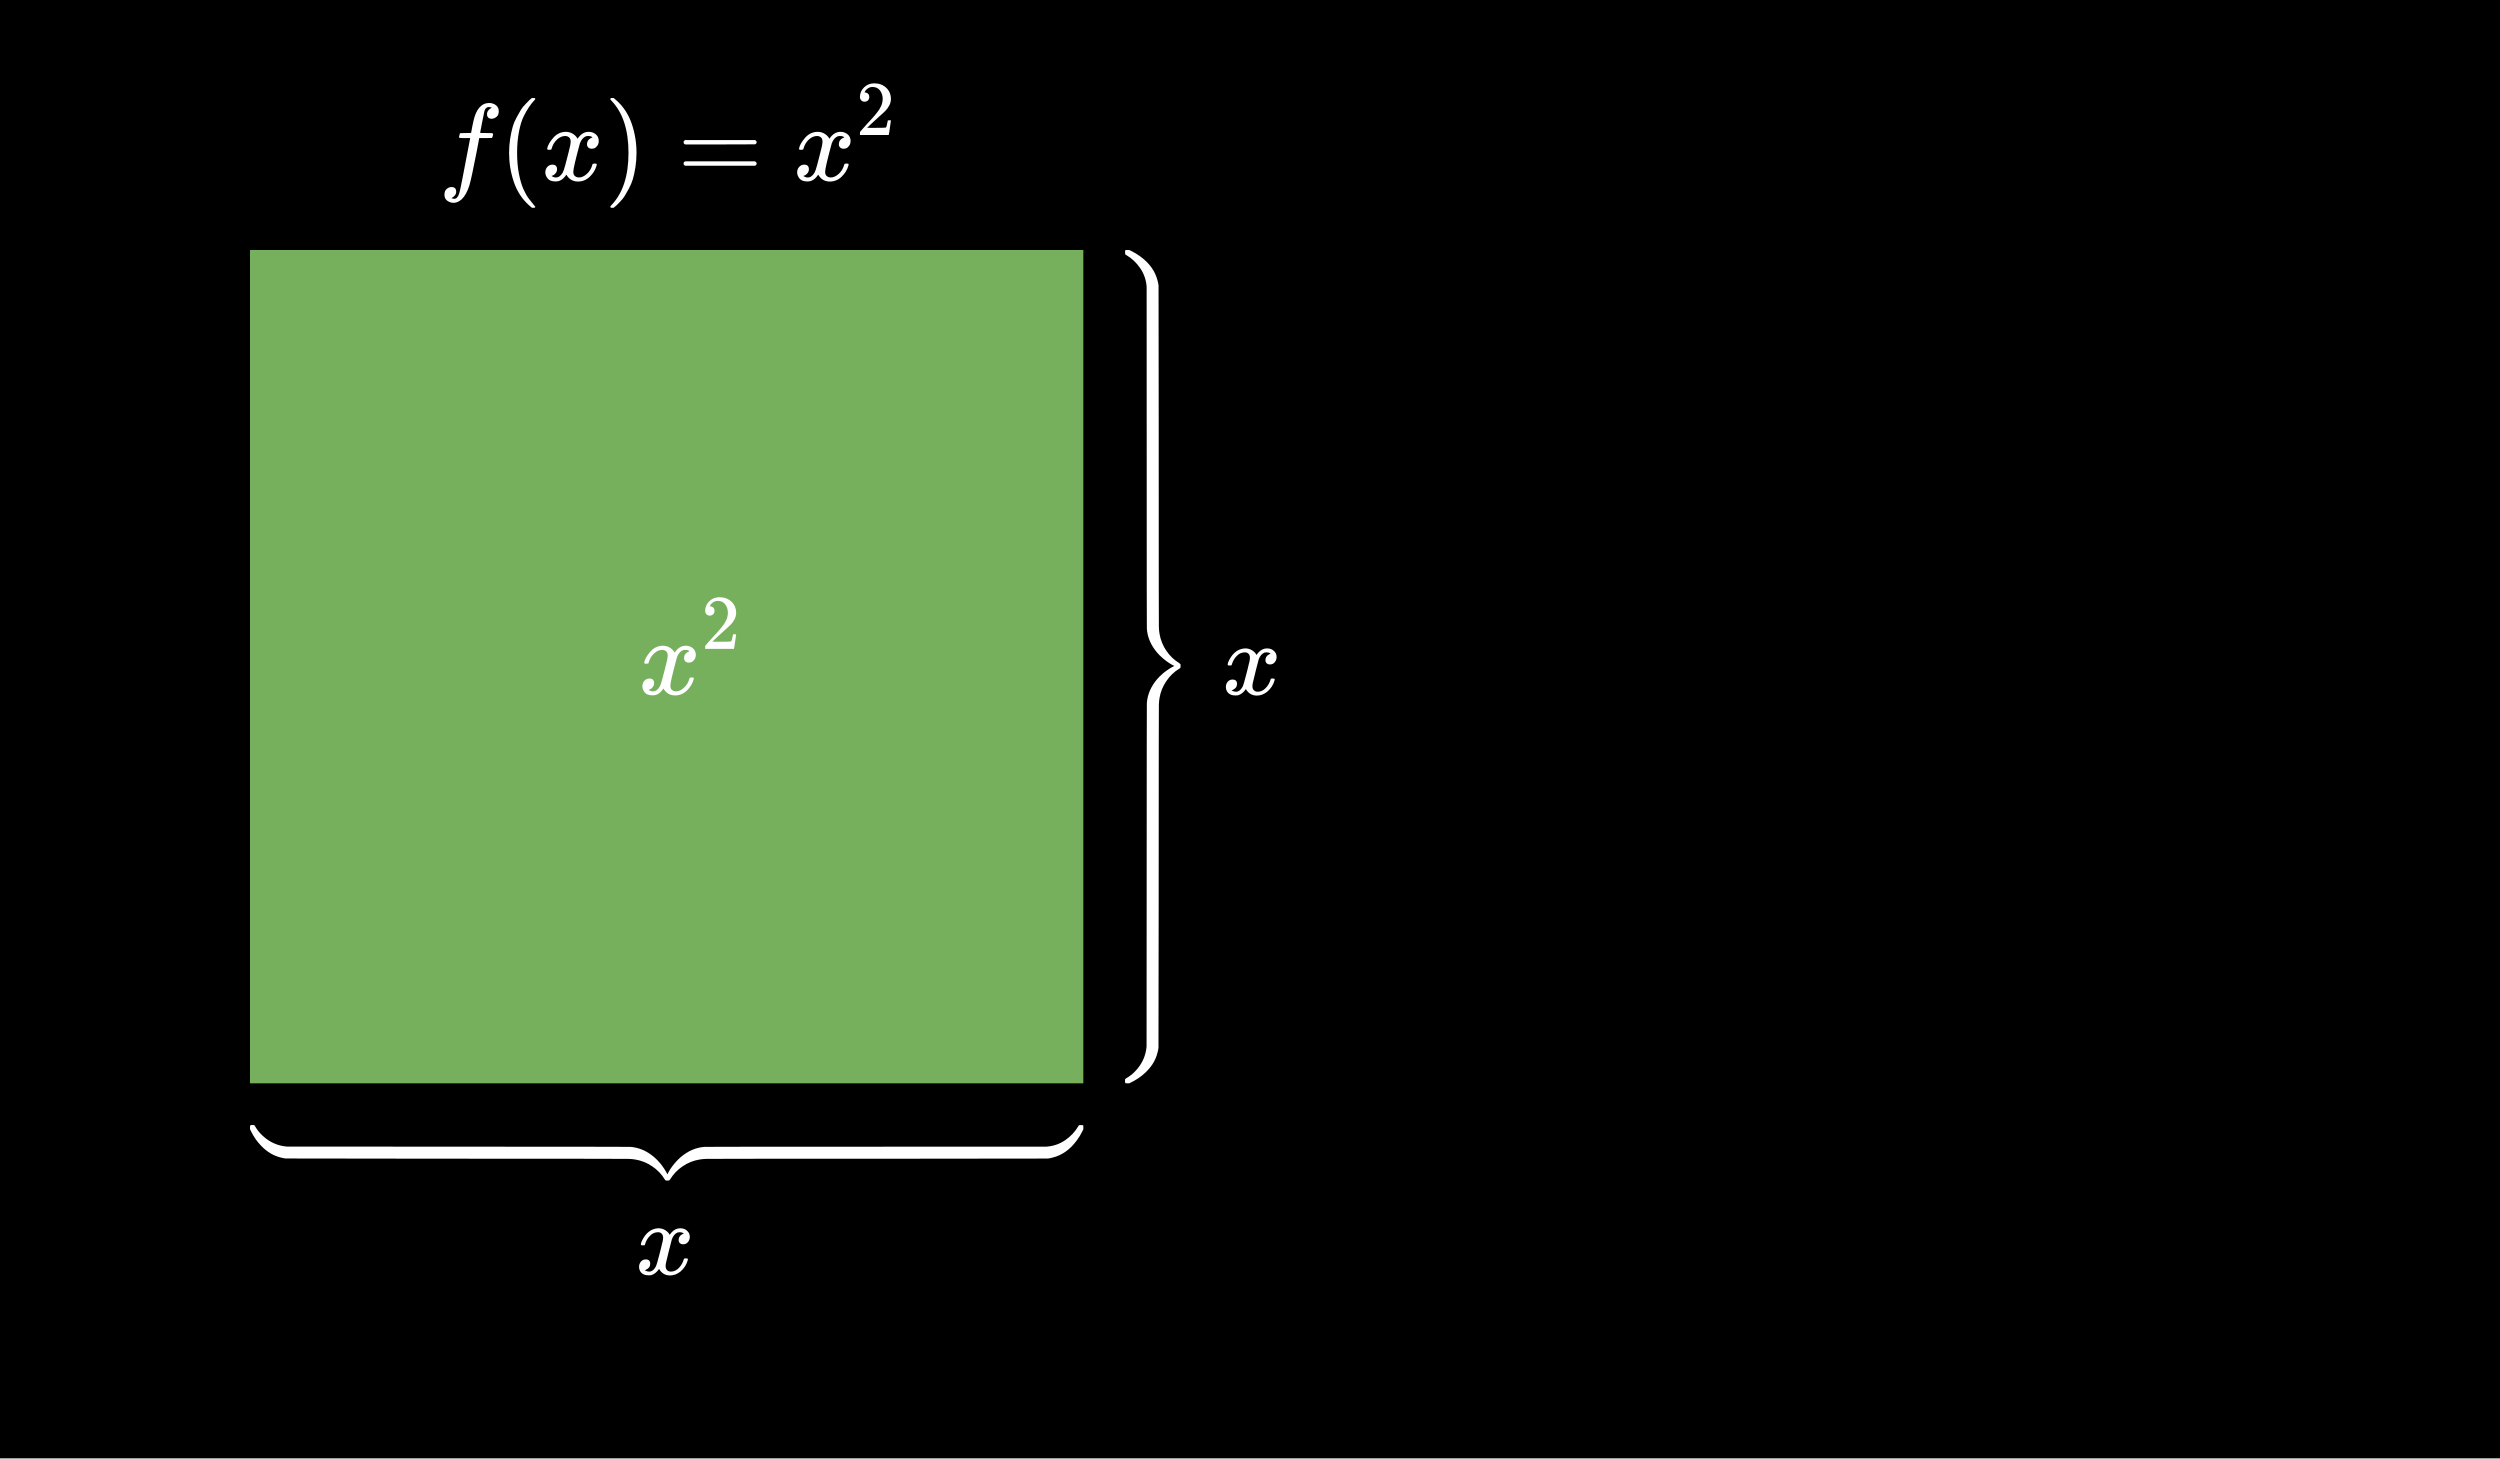
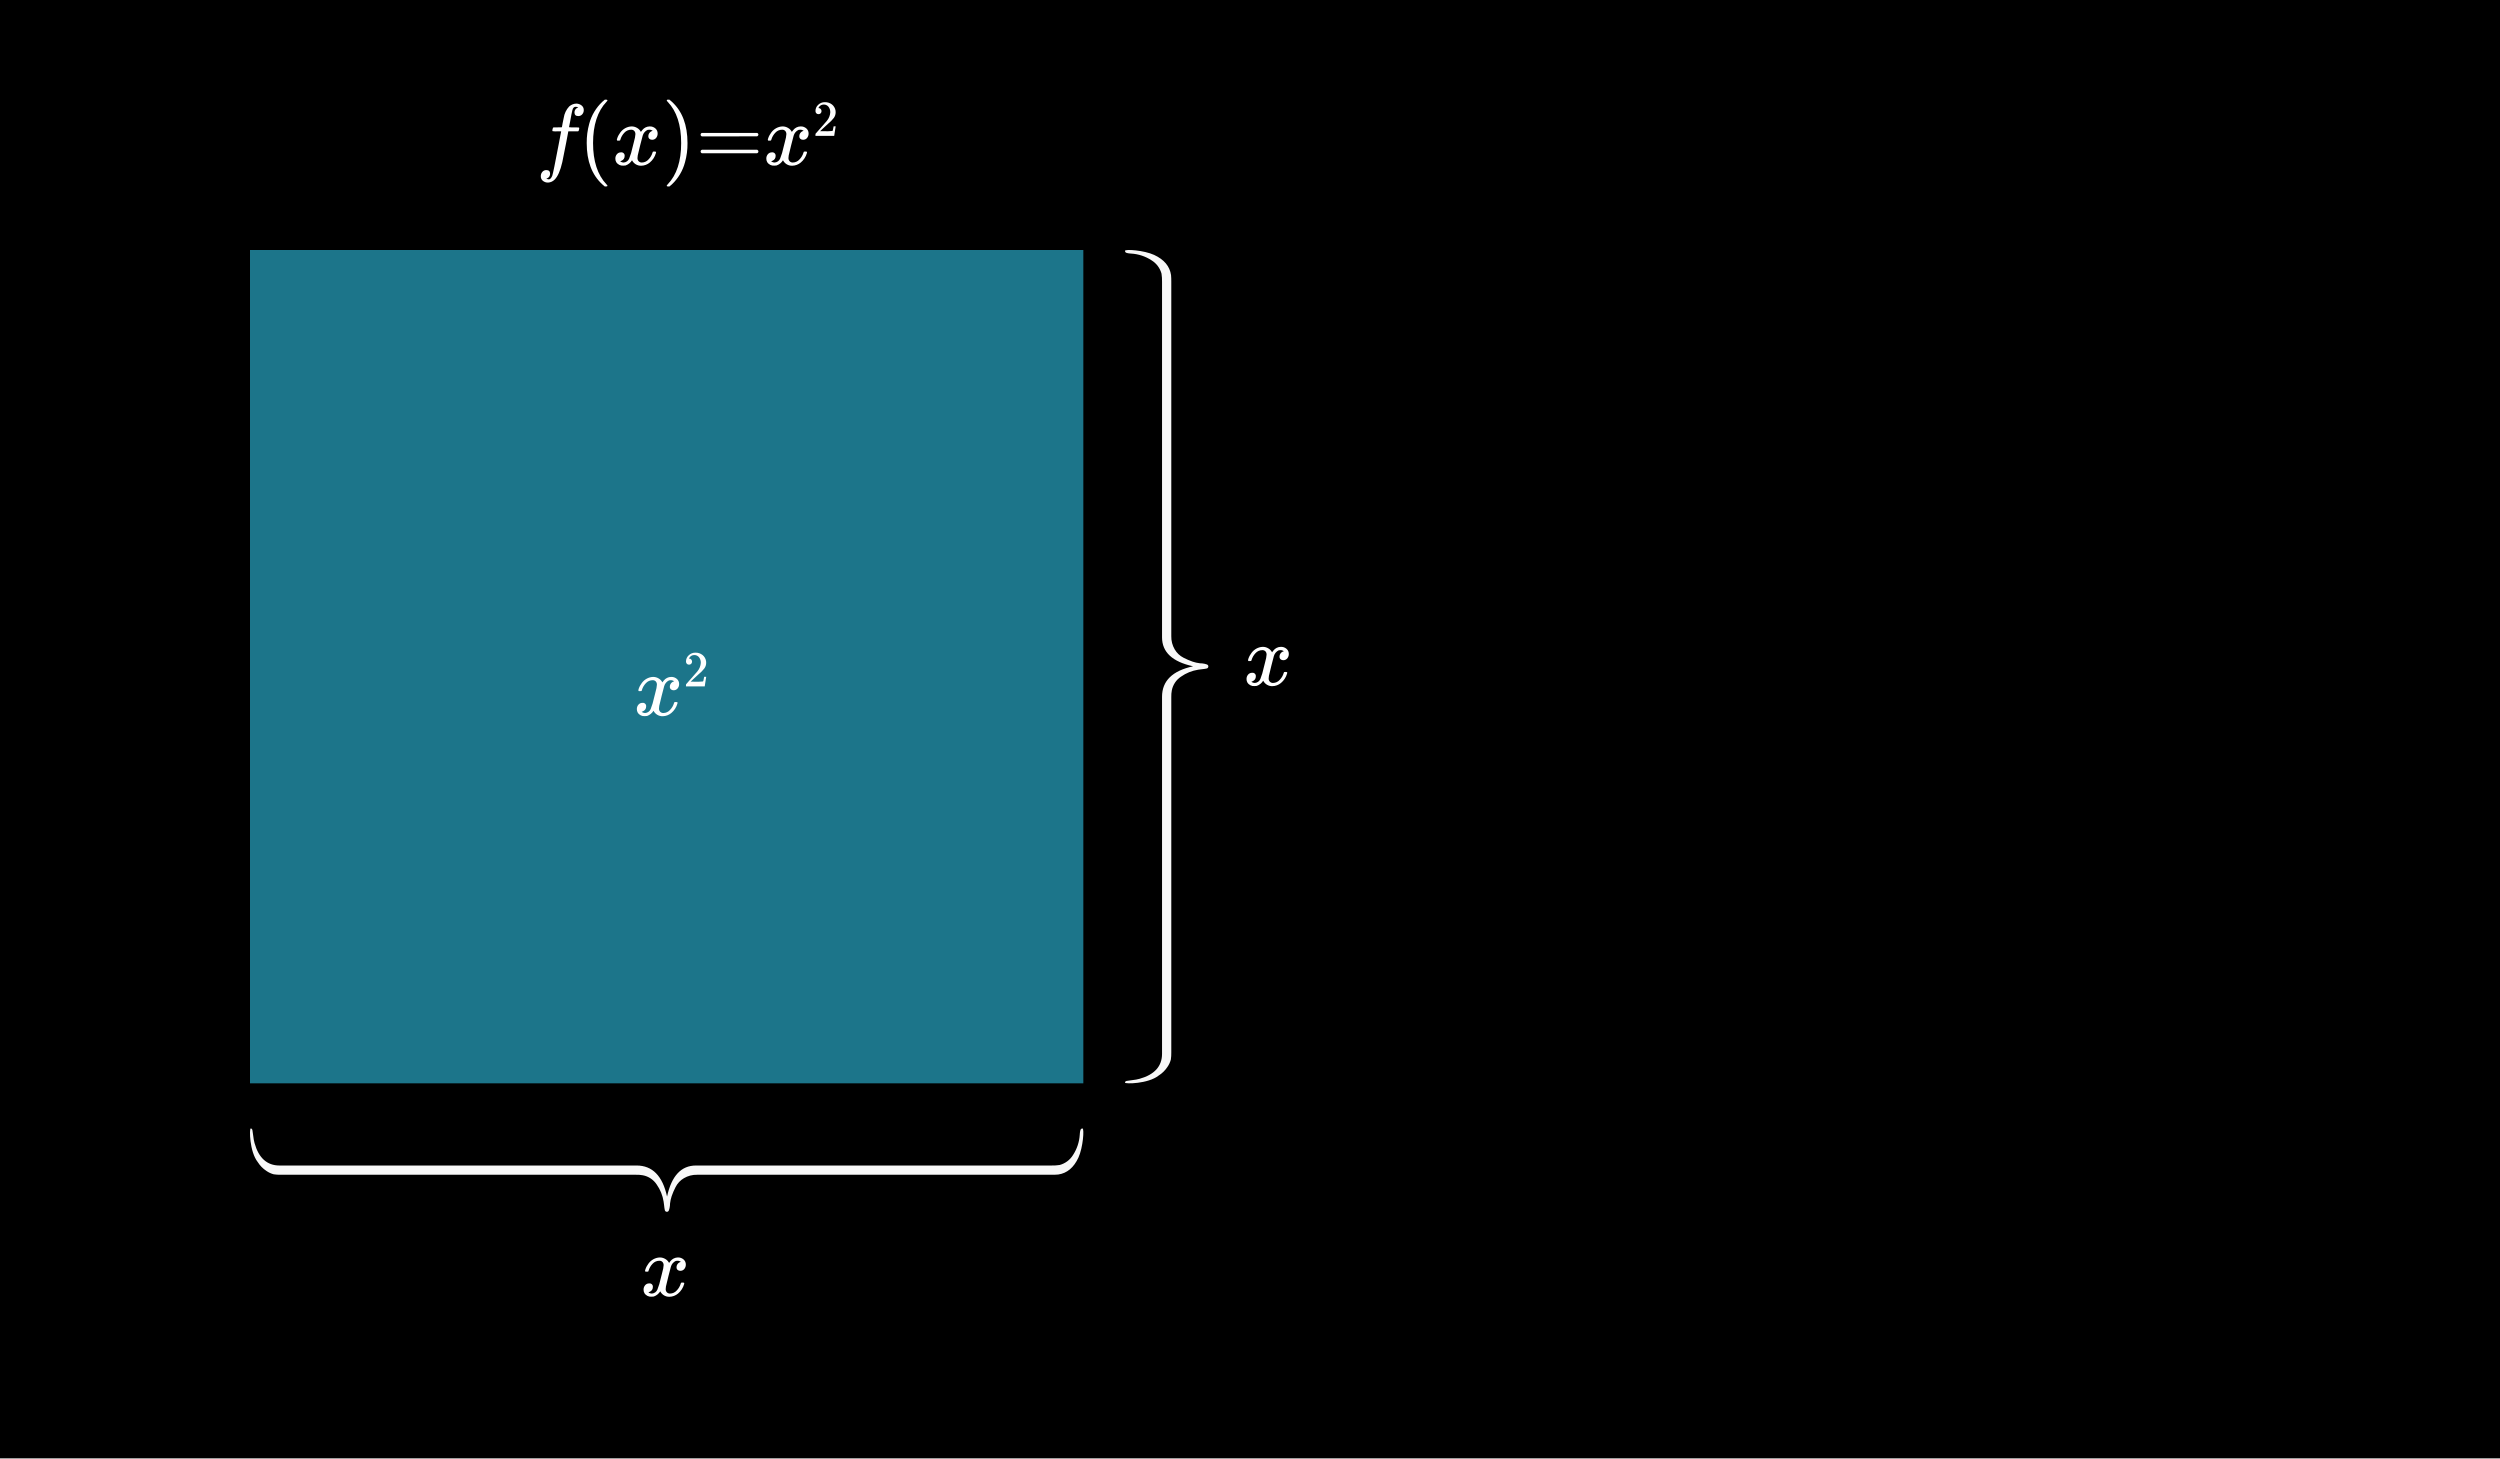
- <svg xmlns="http://www.w3.org/2000/svg" width="720" height="420" viewBox="0 0 720 420" fill="none">
-   <rect width="720" height="420" fill="black" />
-   <path d="M353.74 191.66C353.62 191.54 353.56 191.43 353.56 191.33C353.64 190.79 353.95 190.1 354.49 189.26C355.43 187.84 356.61 187.02 358.03 186.8C358.31 186.76 358.52 186.74 358.66 186.74C359.36 186.74 360 186.92 360.58 187.28C361.18 187.64 361.61 188.09 361.87 188.63C362.13 188.29 362.29 188.08 362.35 188C363.09 187.16 363.94 186.74 364.9 186.74C365.72 186.74 366.38 186.98 366.88 187.46C367.4 187.92 367.66 188.49 367.66 189.17C367.66 189.79 367.48 190.31 367.12 190.73C366.78 191.15 366.32 191.36 365.74 191.36C365.36 191.36 365.05 191.25 364.81 191.03C364.57 190.81 364.45 190.52 364.45 190.16C364.45 189.24 364.95 188.61 365.95 188.27C365.95 188.25 365.84 188.18 365.62 188.06C365.42 187.94 365.13 187.88 364.75 187.88C364.49 187.88 364.3 187.9 364.18 187.94C363.42 188.26 362.86 188.92 362.5 189.92C362.44 190.08 362.15 191.2 361.63 193.28C361.11 195.34 360.83 196.5 360.79 196.76C360.73 197.06 360.7 197.36 360.7 197.66C360.7 198.14 360.84 198.52 361.12 198.8C361.4 199.08 361.77 199.22 362.23 199.22C363.07 199.22 363.83 198.87 364.51 198.17C365.19 197.45 365.65 196.66 365.89 195.8C365.95 195.6 366.01 195.49 366.07 195.47C366.13 195.43 366.29 195.41 366.55 195.41C366.93 195.41 367.12 195.49 367.12 195.65C367.12 195.67 367.1 195.78 367.06 195.98C366.72 197.22 366.02 198.3 364.96 199.22C364.02 199.96 363.03 200.33 361.99 200.33C360.59 200.33 359.53 199.7 358.81 198.44C358.23 199.34 357.49 199.94 356.59 200.24C356.41 200.28 356.15 200.3 355.81 200.3C354.65 200.3 353.83 199.89 353.35 199.07C353.15 198.73 353.05 198.33 353.05 197.87C353.05 197.27 353.23 196.76 353.59 196.34C353.95 195.92 354.41 195.71 354.97 195.71C355.83 195.71 356.26 196.13 356.26 196.97C356.26 197.71 355.91 198.25 355.21 198.59C355.17 198.61 355.12 198.64 355.06 198.68C355 198.7 354.95 198.72 354.91 198.74C354.87 198.76 354.84 198.77 354.82 198.77L354.73 198.8C354.73 198.86 354.88 198.95 355.18 199.07C355.42 199.17 355.68 199.22 355.96 199.22C356.68 199.22 357.3 198.77 357.82 197.87C358.04 197.51 358.43 196.21 358.99 193.97C359.11 193.51 359.24 193 359.38 192.44C359.52 191.88 359.62 191.45 359.68 191.15C359.76 190.85 359.81 190.67 359.83 190.61C359.93 190.07 359.98 189.68 359.98 189.44C359.98 188.96 359.85 188.58 359.59 188.3C359.33 188.02 358.97 187.88 358.51 187.88C357.61 187.88 356.83 188.23 356.17 188.93C355.51 189.61 355.05 190.4 354.79 191.3C354.75 191.48 354.7 191.59 354.64 191.63C354.6 191.65 354.44 191.66 354.16 191.66H353.74Z" fill="white" />
-   <path d="M184.74 358.66C184.62 358.54 184.56 358.43 184.56 358.33C184.64 357.79 184.95 357.1 185.49 356.26C186.43 354.84 187.61 354.02 189.03 353.8C189.31 353.76 189.52 353.74 189.66 353.74C190.36 353.74 191 353.92 191.58 354.28C192.18 354.64 192.61 355.09 192.87 355.63C193.13 355.29 193.29 355.08 193.35 355C194.09 354.16 194.94 353.74 195.9 353.74C196.72 353.74 197.38 353.98 197.88 354.46C198.4 354.92 198.66 355.49 198.66 356.17C198.66 356.79 198.48 357.31 198.12 357.73C197.78 358.15 197.32 358.36 196.74 358.36C196.36 358.36 196.05 358.25 195.81 358.03C195.57 357.81 195.45 357.52 195.45 357.16C195.45 356.24 195.95 355.61 196.95 355.27C196.95 355.25 196.84 355.18 196.62 355.06C196.42 354.94 196.13 354.88 195.75 354.88C195.49 354.88 195.3 354.9 195.18 354.94C194.42 355.26 193.86 355.92 193.5 356.92C193.44 357.08 193.15 358.2 192.63 360.28C192.11 362.34 191.83 363.5 191.79 363.76C191.73 364.06 191.7 364.36 191.7 364.66C191.7 365.14 191.84 365.52 192.12 365.8C192.4 366.08 192.77 366.22 193.23 366.22C194.07 366.22 194.83 365.87 195.51 365.17C196.19 364.45 196.65 363.66 196.89 362.8C196.95 362.6 197.01 362.49 197.07 362.47C197.13 362.43 197.29 362.41 197.55 362.41C197.93 362.41 198.12 362.49 198.12 362.65C198.12 362.67 198.1 362.78 198.06 362.98C197.72 364.22 197.02 365.3 195.96 366.22C195.02 366.96 194.03 367.33 192.99 367.33C191.59 367.33 190.53 366.7 189.81 365.44C189.23 366.34 188.49 366.94 187.59 367.24C187.41 367.28 187.15 367.3 186.81 367.3C185.65 367.3 184.83 366.89 184.35 366.07C184.15 365.73 184.05 365.33 184.05 364.87C184.05 364.27 184.23 363.76 184.59 363.34C184.95 362.92 185.41 362.71 185.97 362.71C186.83 362.71 187.26 363.13 187.26 363.97C187.26 364.71 186.91 365.25 186.21 365.59C186.17 365.61 186.12 365.64 186.06 365.68C186 365.7 185.95 365.72 185.91 365.74C185.87 365.76 185.84 365.77 185.82 365.77L185.73 365.8C185.73 365.86 185.88 365.95 186.18 366.07C186.42 366.17 186.68 366.22 186.96 366.22C187.68 366.22 188.3 365.77 188.82 364.87C189.04 364.51 189.43 363.21 189.99 360.97C190.11 360.51 190.24 360 190.38 359.44C190.52 358.88 190.62 358.45 190.68 358.15C190.76 357.85 190.81 357.67 190.83 357.61C190.93 357.07 190.98 356.68 190.98 356.44C190.98 355.96 190.85 355.58 190.59 355.3C190.33 355.02 189.97 354.88 189.51 354.88C188.61 354.88 187.83 355.23 187.17 355.93C186.51 356.61 186.05 357.4 185.79 358.3C185.75 358.48 185.7 358.59 185.64 358.63C185.6 358.65 185.44 358.66 185.16 358.66H184.74Z" fill="white" />
-   <path d="M324.021 72.693C324.021 72.371 324.031 72.181 324.052 72.121C324.093 72.04 324.206 72 324.392 72H324.732H325.226L325.844 72.301C326.751 72.743 327.596 73.255 328.379 73.837C331.037 75.765 332.706 78.104 333.386 80.854C333.509 81.256 333.602 81.718 333.664 82.24C333.705 82.481 333.726 161.206 333.726 169.177C333.746 176.003 333.757 179.788 333.757 180.531C333.777 181.274 333.839 181.936 333.942 182.518C334.231 184.265 334.88 185.891 335.889 187.397C336.899 188.883 338.146 190.078 339.629 190.981C339.67 191.021 339.722 191.071 339.784 191.132C339.866 191.172 339.907 191.202 339.907 191.222C339.928 191.222 339.949 191.252 339.969 191.312C339.99 191.373 340 191.433 340 191.493C340 191.533 340 191.634 340 191.794C340 191.955 340 192.065 340 192.126C340 192.166 339.99 192.216 339.969 192.276C339.949 192.336 339.928 192.367 339.907 192.367C339.907 192.367 339.876 192.397 339.815 192.457C339.753 192.497 339.691 192.537 339.629 192.577C338.146 193.481 336.899 194.685 335.889 196.191C334.88 197.677 334.231 199.293 333.942 201.04C333.839 201.622 333.777 202.285 333.757 203.028C333.757 203.771 333.746 207.545 333.726 214.352C333.726 222.343 333.684 301.519 333.643 301.76C333.581 302.282 333.489 302.744 333.365 303.146C332.85 305.294 331.675 307.221 329.842 308.928C328.708 310.012 327.369 310.936 325.824 311.699L325.205 312H324.742C324.371 312 324.155 311.97 324.093 311.91C324.031 311.849 324 311.649 324 311.307C324 311.046 324.01 310.876 324.031 310.795C324.072 310.735 324.155 310.665 324.278 310.585C325.329 310.002 326.256 309.269 327.06 308.386C328.935 306.398 329.986 304.069 330.212 301.399C330.233 301.218 330.264 222.182 330.264 214.412C330.264 206.622 330.274 202.636 330.295 202.456C330.48 199.986 331.47 197.697 333.262 195.589C333.695 195.067 334.313 194.465 335.117 193.782C336.209 192.919 337.239 192.256 338.207 191.794C337.198 191.312 336.167 190.64 335.117 189.776C334.313 189.094 333.695 188.491 333.262 187.969C331.47 185.861 330.48 183.572 330.295 181.103C330.274 180.922 330.264 176.937 330.264 169.147C330.264 161.376 330.254 82.782 330.233 82.601C330.089 80.613 329.471 78.826 328.379 77.24C327.287 75.634 325.927 74.359 324.299 73.415C324.155 73.335 324.072 73.265 324.052 73.205C324.031 73.144 324.021 72.974 324.021 72.693Z" fill="white" />
-   <path d="M311.307 324.021C311.629 324.021 311.819 324.031 311.88 324.052C311.96 324.093 312 324.206 312 324.392L312 324.732L312 325.226L311.699 325.844C311.257 326.751 310.745 327.596 310.163 328.379C308.235 331.037 305.896 332.706 303.146 333.386C302.744 333.509 302.282 333.602 301.76 333.664C301.519 333.705 222.794 333.726 214.823 333.726C207.997 333.746 204.212 333.757 203.469 333.757C202.727 333.777 202.064 333.839 201.482 333.942C199.735 334.231 198.109 334.88 196.603 335.889C195.117 336.899 193.922 338.146 193.019 339.629C192.979 339.67 192.929 339.722 192.868 339.784C192.828 339.866 192.798 339.907 192.778 339.907C192.778 339.928 192.748 339.948 192.688 339.969C192.627 339.99 192.567 340 192.507 340C192.467 340 192.366 340 192.206 340C192.045 340 191.935 340 191.874 340C191.834 340 191.784 339.99 191.724 339.969C191.664 339.948 191.634 339.928 191.634 339.907C191.634 339.907 191.603 339.876 191.543 339.815C191.503 339.753 191.463 339.691 191.423 339.629C190.519 338.146 189.315 336.899 187.809 335.889C186.323 334.88 184.707 334.231 182.96 333.942C182.378 333.839 181.715 333.777 180.972 333.757C180.229 333.757 176.455 333.746 169.648 333.726C161.657 333.726 82.481 333.684 82.24 333.643C81.718 333.581 81.256 333.489 80.854 333.365C78.706 332.85 76.778 331.675 75.072 329.842C73.988 328.708 73.064 327.369 72.301 325.824L72 325.205L72 324.742C72 324.371 72.03 324.155 72.09 324.093C72.151 324.031 72.351 324 72.693 324C72.954 324 73.124 324.01 73.205 324.031C73.265 324.072 73.335 324.155 73.415 324.278C73.998 325.329 74.731 326.256 75.614 327.06C77.602 328.935 79.931 329.986 82.601 330.212C82.782 330.233 161.818 330.264 169.588 330.264C177.378 330.264 181.364 330.274 181.544 330.295C184.014 330.48 186.303 331.47 188.411 333.262C188.933 333.695 189.535 334.313 190.218 335.117C191.081 336.209 191.744 337.239 192.206 338.207C192.688 337.198 193.36 336.167 194.224 335.117C194.906 334.313 195.509 333.695 196.031 333.262C198.139 331.47 200.428 330.48 202.897 330.295C203.078 330.274 207.063 330.264 214.854 330.264C222.624 330.264 301.218 330.254 301.399 330.233C303.387 330.089 305.174 329.471 306.76 328.379C308.366 327.287 309.641 325.927 310.585 324.299C310.665 324.155 310.735 324.072 310.795 324.052C310.856 324.031 311.026 324.021 311.307 324.021Z" fill="white" />
-   <rect x="72" y="72" width="240" height="240" fill="#77B05D" />
-   <path d="M129.991 57.058C130.033 57.058 130.097 57.079 130.181 57.121C130.265 57.164 130.381 57.195 130.529 57.216C130.676 57.237 130.803 57.248 130.908 57.248C131.182 57.248 131.435 57.111 131.667 56.837C131.898 56.563 132.067 56.258 132.172 55.92C132.383 55.351 132.741 53.739 133.247 51.084C133.753 48.429 134.237 45.9 134.701 43.498C135.165 41.096 135.396 39.884 135.396 39.863V39.768H133.911C132.92 39.768 132.394 39.747 132.33 39.705C132.246 39.642 132.204 39.536 132.204 39.389L132.425 38.504C132.467 38.398 132.552 38.346 132.678 38.346C132.805 38.346 133.3 38.335 134.164 38.314C135.175 38.314 135.681 38.304 135.681 38.283C135.681 38.24 135.776 37.714 135.965 36.702C136.155 35.691 136.282 35.08 136.345 34.869C137.124 31.392 138.663 29.653 140.96 29.653C141.739 29.696 142.382 29.927 142.888 30.349C143.393 30.77 143.646 31.329 143.646 32.024C143.646 32.783 143.425 33.331 142.983 33.668C142.54 34.005 142.098 34.184 141.655 34.205C140.728 34.205 140.264 33.763 140.264 32.877C140.264 32.477 140.38 32.13 140.612 31.834C140.844 31.539 141.097 31.318 141.371 31.171L141.655 31.013C141.318 30.886 141.002 30.823 140.707 30.823C140.454 30.823 140.212 30.928 139.98 31.139C139.748 31.35 139.59 31.645 139.506 32.024C139.358 32.635 139.19 33.457 139 34.49C138.81 35.522 138.642 36.397 138.494 37.113C138.347 37.83 138.273 38.209 138.273 38.251C138.273 38.293 138.852 38.314 140.011 38.314C140.96 38.314 141.507 38.325 141.655 38.346C141.803 38.367 141.918 38.43 142.003 38.535C142.024 38.62 142.003 38.799 141.939 39.073C141.876 39.347 141.824 39.515 141.781 39.579C141.739 39.684 141.644 39.737 141.497 39.737C141.349 39.737 140.78 39.747 139.79 39.768H138.02L137.293 43.624C136.282 48.85 135.576 52.117 135.175 53.423C134.606 55.214 133.869 56.542 132.963 57.406C132.183 58.08 131.414 58.417 130.655 58.417C129.981 58.417 129.37 58.217 128.822 57.817C128.274 57.416 128 56.847 128 56.11C128 55.33 128.221 54.761 128.664 54.403C129.106 54.045 129.549 53.866 129.991 53.866C130.919 53.866 131.382 54.308 131.382 55.193C131.382 55.594 131.266 55.941 131.034 56.236C130.803 56.531 130.55 56.753 130.276 56.9L129.991 57.058Z" fill="white" />
-   <path d="M146.618 44.036C146.618 42.582 146.723 41.201 146.934 39.895C147.144 38.588 147.387 37.461 147.661 36.513C147.935 35.565 148.324 34.637 148.83 33.731C149.336 32.825 149.736 32.119 150.031 31.613C150.326 31.108 150.769 30.56 151.359 29.97C151.949 29.38 152.297 29.021 152.402 28.895C152.507 28.769 152.771 28.547 153.192 28.231H153.603H153.73C154.025 28.231 154.172 28.326 154.172 28.516C154.172 28.579 153.993 28.8 153.635 29.18C153.277 29.559 152.845 30.117 152.339 30.855C151.833 31.592 151.317 32.498 150.79 33.573C150.263 34.648 149.821 36.102 149.462 37.935C149.104 39.768 148.925 41.802 148.925 44.036C148.925 46.269 149.104 48.292 149.462 50.105C149.821 51.917 150.253 53.381 150.758 54.498C151.264 55.615 151.78 56.521 152.307 57.217C152.834 57.912 153.277 58.47 153.635 58.892C153.993 59.313 154.172 59.534 154.172 59.556C154.172 59.745 154.014 59.84 153.698 59.84H153.603H153.192L152.307 59.081C150.326 57.29 148.883 55.056 147.977 52.38C147.071 49.704 146.618 46.922 146.618 44.036Z" fill="white" />
-   <path d="M157.586 42.803C157.733 41.918 158.302 40.896 159.293 39.737C160.283 38.578 161.505 37.988 162.959 37.967C163.697 37.967 164.371 38.156 164.982 38.536C165.593 38.915 166.046 39.389 166.341 39.958C167.226 38.63 168.291 37.967 169.534 37.967C170.314 37.967 170.988 38.198 171.557 38.662C172.126 39.126 172.421 39.747 172.442 40.527C172.442 41.138 172.294 41.633 171.999 42.013C171.704 42.392 171.42 42.624 171.146 42.708C170.872 42.792 170.63 42.834 170.419 42.834C170.019 42.834 169.692 42.718 169.439 42.487C169.186 42.255 169.06 41.949 169.06 41.57C169.06 40.601 169.587 39.937 170.64 39.579C170.408 39.305 169.987 39.168 169.376 39.168C169.102 39.168 168.902 39.189 168.775 39.231C167.975 39.568 167.385 40.264 167.005 41.317C165.741 45.974 165.109 48.693 165.109 49.472C165.109 50.062 165.277 50.484 165.614 50.737C165.952 50.989 166.32 51.116 166.721 51.116C167.5 51.116 168.27 50.768 169.028 50.073C169.787 49.377 170.303 48.524 170.577 47.513C170.64 47.302 170.703 47.186 170.767 47.165C170.83 47.144 170.998 47.123 171.272 47.102H171.399C171.715 47.102 171.873 47.186 171.873 47.354C171.873 47.376 171.852 47.491 171.81 47.702C171.473 48.903 170.819 49.967 169.85 50.895C168.881 51.822 167.753 52.285 166.468 52.285C164.993 52.285 163.876 51.622 163.117 50.294C162.253 51.6 161.263 52.254 160.146 52.254H159.956C158.924 52.254 158.186 51.98 157.744 51.432C157.301 50.884 157.07 50.305 157.048 49.694C157.048 49.019 157.249 48.471 157.649 48.05C158.049 47.628 158.524 47.418 159.071 47.418C159.978 47.418 160.431 47.86 160.431 48.745C160.431 49.167 160.304 49.535 160.051 49.852C159.798 50.168 159.556 50.378 159.324 50.484C159.092 50.589 158.956 50.642 158.913 50.642L158.819 50.673C158.819 50.694 158.882 50.737 159.008 50.8C159.135 50.863 159.303 50.937 159.514 51.021C159.725 51.105 159.925 51.137 160.115 51.116C160.873 51.116 161.526 50.642 162.074 49.694C162.264 49.356 162.506 48.64 162.801 47.544C163.096 46.448 163.391 45.31 163.686 44.13C163.981 42.95 164.15 42.255 164.192 42.044C164.297 41.475 164.35 41.064 164.35 40.811C164.35 40.221 164.192 39.8 163.876 39.547C163.56 39.294 163.202 39.168 162.801 39.168C161.958 39.168 161.168 39.505 160.431 40.179C159.693 40.854 159.177 41.718 158.882 42.771C158.84 42.961 158.787 43.066 158.724 43.087C158.661 43.108 158.492 43.129 158.218 43.151H157.775C157.649 43.024 157.586 42.908 157.586 42.803Z" fill="white" />
-   <path d="M175.919 28.263L176.045 28.231C176.151 28.231 176.256 28.231 176.361 28.231H176.741L177.626 28.99C179.607 30.781 181.05 33.015 181.956 35.691C182.862 38.367 183.315 41.149 183.315 44.036C183.315 45.468 183.21 46.849 182.999 48.176C182.789 49.504 182.546 50.631 182.272 51.559C181.998 52.486 181.608 53.413 181.103 54.34C180.597 55.267 180.197 55.973 179.902 56.458C179.607 56.943 179.175 57.48 178.606 58.07C178.037 58.66 177.7 59.008 177.594 59.113C177.489 59.218 177.246 59.419 176.867 59.714C176.804 59.777 176.762 59.819 176.741 59.84H176.361C176.193 59.84 176.077 59.84 176.014 59.84C175.95 59.84 175.898 59.808 175.856 59.745C175.814 59.682 175.782 59.587 175.761 59.461C175.782 59.44 175.898 59.303 176.109 59.05C179.375 55.657 181.008 50.652 181.008 44.036C181.008 37.419 179.375 32.414 176.109 29.021C175.898 28.769 175.782 28.632 175.761 28.61C175.761 28.442 175.814 28.326 175.919 28.263Z" fill="white" />
-   <path d="M196.869 40.969C196.869 40.696 197.017 40.485 197.312 40.337H217.447C217.763 40.506 217.921 40.717 217.921 40.969C217.921 41.201 217.773 41.401 217.478 41.57L207.427 41.602H197.375C197.038 41.496 196.869 41.285 196.869 40.969ZM196.869 47.102C196.869 46.785 197.038 46.575 197.375 46.469H217.478C217.773 46.68 217.921 46.891 217.921 47.102C217.921 47.376 217.763 47.586 217.447 47.734H197.312C197.017 47.586 196.869 47.376 196.869 47.102Z" fill="white" />
-   <path d="M230.115 42.803C230.263 41.918 230.832 40.896 231.822 39.737C232.813 38.578 234.035 37.988 235.489 37.967C236.226 37.967 236.901 38.156 237.512 38.536C238.123 38.915 238.576 39.389 238.871 39.958C239.756 38.63 240.82 37.967 242.063 37.967C242.843 37.967 243.517 38.198 244.086 38.662C244.655 39.126 244.95 39.747 244.971 40.527C244.971 41.138 244.824 41.633 244.529 42.013C244.234 42.392 243.949 42.624 243.676 42.708C243.402 42.792 243.159 42.834 242.949 42.834C242.548 42.834 242.222 42.718 241.969 42.487C241.716 42.255 241.589 41.949 241.589 41.57C241.589 40.601 242.116 39.937 243.17 39.579C242.938 39.305 242.517 39.168 241.905 39.168C241.632 39.168 241.431 39.189 241.305 39.231C240.504 39.568 239.914 40.264 239.535 41.317C238.27 45.974 237.638 48.693 237.638 49.472C237.638 50.062 237.807 50.484 238.144 50.737C238.481 50.989 238.85 51.116 239.25 51.116C240.03 51.116 240.799 50.768 241.558 50.073C242.316 49.377 242.833 48.524 243.107 47.513C243.17 47.302 243.233 47.186 243.296 47.165C243.359 47.144 243.528 47.123 243.802 47.102H243.928C244.244 47.102 244.403 47.186 244.403 47.354C244.403 47.376 244.381 47.491 244.339 47.702C244.002 48.903 243.349 49.967 242.38 50.895C241.41 51.822 240.283 52.285 238.997 52.285C237.522 52.285 236.406 51.622 235.647 50.294C234.783 51.6 233.793 52.254 232.676 52.254H232.486C231.453 52.254 230.716 51.98 230.273 51.432C229.831 50.884 229.599 50.305 229.578 49.694C229.578 49.019 229.778 48.471 230.179 48.05C230.579 47.628 231.053 47.418 231.601 47.418C232.507 47.418 232.96 47.86 232.96 48.745C232.96 49.167 232.834 49.535 232.581 49.852C232.328 50.168 232.086 50.378 231.854 50.484C231.622 50.589 231.485 50.642 231.443 50.642L231.348 50.673C231.348 50.694 231.411 50.737 231.538 50.8C231.664 50.863 231.833 50.937 232.044 51.021C232.254 51.105 232.454 51.137 232.644 51.116C233.403 51.116 234.056 50.642 234.604 49.694C234.793 49.356 235.036 48.64 235.331 47.544C235.626 46.448 235.921 45.31 236.216 44.13C236.511 42.95 236.679 42.255 236.722 42.044C236.827 41.475 236.88 41.064 236.88 40.811C236.88 40.221 236.722 39.8 236.406 39.547C236.089 39.294 235.731 39.168 235.331 39.168C234.488 39.168 233.698 39.505 232.96 40.179C232.223 40.854 231.706 41.718 231.411 42.771C231.369 42.961 231.317 43.066 231.253 43.087C231.19 43.108 231.021 43.129 230.748 43.151H230.305C230.179 43.024 230.115 42.908 230.115 42.803Z" fill="white" />
-   <path d="M248.988 29.296C248.586 29.296 248.265 29.162 248.027 28.894C247.788 28.626 247.669 28.298 247.669 27.911C247.669 26.853 248.064 25.937 248.854 25.162C249.643 24.387 250.627 24 251.804 24C253.159 24 254.292 24.417 255.2 25.251C256.109 26.086 256.571 27.166 256.586 28.492C256.586 29.132 256.437 29.743 256.139 30.324C255.841 30.905 255.483 31.412 255.066 31.844C254.649 32.276 254.053 32.827 253.279 33.498C252.742 33.959 251.997 34.645 251.044 35.553L249.725 36.805L251.424 36.827C253.763 36.827 255.007 36.79 255.156 36.715C255.26 36.686 255.439 36.023 255.692 34.727V34.66H256.586V34.727C256.571 34.771 256.474 35.449 256.295 36.76C256.117 38.071 256.005 38.757 255.96 38.816V38.883H247.669V38.459V38.19C247.669 38.086 247.714 37.974 247.803 37.855C247.893 37.736 248.116 37.475 248.474 37.073C248.906 36.596 249.278 36.179 249.591 35.822C249.725 35.673 249.979 35.397 250.351 34.995C250.723 34.593 250.977 34.317 251.111 34.168C251.245 34.019 251.461 33.773 251.759 33.43C252.057 33.088 252.265 32.834 252.385 32.671C252.504 32.507 252.675 32.283 252.899 32C253.122 31.717 253.279 31.479 253.368 31.285C253.457 31.091 253.569 30.875 253.703 30.637C253.837 30.399 253.934 30.16 253.994 29.922C254.053 29.683 254.105 29.46 254.15 29.252C254.195 29.043 254.217 28.797 254.217 28.514C254.217 27.575 253.964 26.764 253.457 26.078C252.951 25.393 252.228 25.05 251.29 25.05C250.798 25.05 250.366 25.177 249.993 25.43C249.621 25.683 249.36 25.929 249.211 26.168C249.062 26.406 248.988 26.547 248.988 26.592C248.988 26.607 249.025 26.614 249.1 26.614C249.368 26.614 249.643 26.719 249.926 26.927C250.209 27.136 250.351 27.479 250.351 27.955C250.351 28.328 250.232 28.641 249.993 28.894C249.755 29.147 249.42 29.281 248.988 29.296Z" fill="white" />
-   <path d="M185.537 190.803C185.685 189.918 186.254 188.896 187.244 187.737C188.235 186.578 189.457 185.988 190.911 185.967C191.648 185.967 192.323 186.156 192.934 186.536C193.545 186.915 193.998 187.389 194.293 187.958C195.178 186.63 196.242 185.967 197.485 185.967C198.265 185.967 198.94 186.199 199.508 186.662C200.077 187.126 200.372 187.747 200.394 188.527C200.394 189.138 200.246 189.633 199.951 190.013C199.656 190.392 199.371 190.624 199.098 190.708C198.824 190.792 198.581 190.834 198.371 190.834C197.97 190.834 197.644 190.719 197.391 190.487C197.138 190.255 197.011 189.949 197.011 189.57C197.011 188.601 197.538 187.937 198.592 187.579C198.36 187.305 197.939 187.168 197.327 187.168C197.054 187.168 196.853 187.189 196.727 187.231C195.926 187.568 195.336 188.264 194.957 189.317C193.692 193.974 193.06 196.693 193.06 197.472C193.06 198.062 193.229 198.484 193.566 198.737C193.903 198.99 194.272 199.116 194.672 199.116C195.452 199.116 196.221 198.768 196.98 198.073C197.738 197.377 198.255 196.524 198.529 195.513C198.592 195.302 198.655 195.186 198.718 195.165C198.781 195.144 198.95 195.123 199.224 195.102H199.35C199.667 195.102 199.825 195.186 199.825 195.355C199.825 195.376 199.803 195.491 199.761 195.702C199.424 196.903 198.771 197.968 197.802 198.895C196.832 199.822 195.705 200.285 194.419 200.285C192.944 200.285 191.828 199.622 191.069 198.294C190.205 199.601 189.215 200.254 188.098 200.254H187.908C186.875 200.254 186.138 199.98 185.695 199.432C185.253 198.884 185.021 198.305 185 197.694C185 197.019 185.2 196.471 185.601 196.05C186.001 195.628 186.475 195.418 187.023 195.418C187.929 195.418 188.382 195.86 188.382 196.745C188.382 197.167 188.256 197.536 188.003 197.852C187.75 198.168 187.508 198.378 187.276 198.484C187.044 198.589 186.907 198.642 186.865 198.642L186.77 198.673C186.77 198.695 186.833 198.737 186.96 198.8C187.086 198.863 187.255 198.937 187.466 199.021C187.676 199.105 187.876 199.137 188.066 199.116C188.825 199.116 189.478 198.642 190.026 197.694C190.215 197.356 190.458 196.64 190.753 195.544C191.048 194.448 191.343 193.31 191.638 192.13C191.933 190.95 192.101 190.255 192.144 190.044C192.249 189.475 192.302 189.064 192.302 188.812C192.302 188.221 192.144 187.8 191.828 187.547C191.511 187.294 191.153 187.168 190.753 187.168C189.91 187.168 189.12 187.505 188.382 188.179C187.645 188.854 187.128 189.718 186.833 190.771C186.791 190.961 186.739 191.066 186.675 191.087C186.612 191.108 186.443 191.129 186.17 191.151H185.727C185.601 191.024 185.537 190.908 185.537 190.803Z" fill="white" />
-   <path d="M204.41 177.296C204.008 177.296 203.687 177.162 203.449 176.894C203.211 176.626 203.091 176.298 203.091 175.911C203.091 174.853 203.486 173.937 204.276 173.162C205.065 172.387 206.049 172 207.226 172C208.581 172 209.714 172.417 210.622 173.251C211.531 174.086 211.993 175.166 212.008 176.492C212.008 177.132 211.859 177.743 211.561 178.324C211.263 178.905 210.905 179.412 210.488 179.844C210.071 180.276 209.475 180.827 208.701 181.498C208.164 181.959 207.419 182.645 206.466 183.554L205.147 184.805L206.846 184.827C209.185 184.827 210.429 184.79 210.578 184.716C210.682 184.686 210.861 184.023 211.114 182.727V182.66H212.008V182.727C211.993 182.771 211.896 183.449 211.717 184.76C211.539 186.071 211.427 186.757 211.382 186.816V186.883H203.091V186.459V186.191C203.091 186.086 203.136 185.975 203.225 185.855C203.315 185.736 203.538 185.475 203.896 185.073C204.328 184.596 204.7 184.179 205.013 183.822C205.147 183.673 205.401 183.397 205.773 182.995C206.145 182.593 206.399 182.317 206.533 182.168C206.667 182.019 206.883 181.773 207.181 181.431C207.479 181.088 207.687 180.835 207.807 180.671C207.926 180.507 208.097 180.283 208.321 180C208.544 179.717 208.701 179.479 208.79 179.285C208.879 179.092 208.991 178.875 209.125 178.637C209.259 178.399 209.356 178.16 209.416 177.922C209.475 177.684 209.527 177.46 209.572 177.252C209.617 177.043 209.639 176.797 209.639 176.514C209.639 175.576 209.386 174.764 208.879 174.078C208.373 173.393 207.65 173.05 206.712 173.05C206.22 173.05 205.788 173.177 205.415 173.43C205.043 173.683 204.782 173.929 204.633 174.168C204.484 174.406 204.41 174.548 204.41 174.592C204.41 174.607 204.447 174.615 204.522 174.615C204.79 174.615 205.065 174.719 205.348 174.927C205.631 175.136 205.773 175.479 205.773 175.955C205.773 176.328 205.654 176.641 205.415 176.894C205.177 177.147 204.842 177.281 204.41 177.296Z" fill="white" />
+ <svg xmlns="http://www.w3.org/2000/svg" width="720" height="420" viewBox="0 0 720 420">
+   <g>
+     <rect width="720" height="420" />
+     <rect x="72" y="72" width="240" height="240" style="fill: #1c758a" />
+     <g>
+       <path d="M183.988,199.049a.413.413,0,0,1-.15-.274,4.757,4.757,0,0,1,.775-1.726,4.286,4.286,0,0,1,2.95-2.049,3.946,3.946,0,0,1,.525-.05,3.032,3.032,0,0,1,1.613.45,2.693,2.693,0,0,1,1.062,1.125l.4-.525a2.766,2.766,0,0,1,2.125-1.05,2.363,2.363,0,0,1,1.663.587,1.884,1.884,0,0,1,.637,1.437,1.963,1.963,0,0,1-.438,1.3,1.435,1.435,0,0,1-1.162.524,1.1,1.1,0,0,1-.775-.274.94.94,0,0,1-.3-.726,1.591,1.591,0,0,1,1.25-1.575,1.06,1.06,0,0,0-.275-.175,1.439,1.439,0,0,0-.725-.149,1.643,1.643,0,0,0-.475.05,2.616,2.616,0,0,0-1.4,1.649q-.075.2-.725,2.788t-.7,2.912a3.816,3.816,0,0,0-.075.75,1.283,1.283,0,0,0,.35.951,1.251,1.251,0,0,0,.925.349,2.579,2.579,0,0,0,1.9-.887,4.617,4.617,0,0,0,1.15-1.962q.075-.25.15-.288a1.208,1.208,0,0,1,.4-.038c.316,0,.475.068.475.2,0,.016-.017.108-.05.275a5.436,5.436,0,0,1-1.75,2.7,3.943,3.943,0,0,1-2.475.926,2.88,2.88,0,0,1-2.65-1.575,3.5,3.5,0,0,1-1.85,1.5,3.222,3.222,0,0,1-.65.05,2.179,2.179,0,0,1-2.05-1.026,1.931,1.931,0,0,1-.25-1,1.888,1.888,0,0,1,.45-1.274,1.444,1.444,0,0,1,1.15-.526.94.94,0,0,1,1.075,1.05,1.413,1.413,0,0,1-.875,1.351l-.125.062-.125.063a.2.2,0,0,1-.075.024l-.075.026c0,.049.125.125.375.224a1.659,1.659,0,0,0,.65.125,1.845,1.845,0,0,0,1.55-1.125,18.938,18.938,0,0,0,.975-3.25q.15-.574.325-1.274t.263-1.075c.058-.25.095-.4.112-.451a6.127,6.127,0,0,0,.125-.974,1.337,1.337,0,0,0-.325-.95,1.166,1.166,0,0,0-.9-.35,2.61,2.61,0,0,0-1.95.862,4.748,4.748,0,0,0-1.15,1.988c-.033.15-.071.237-.113.262a1.206,1.206,0,0,1-.412.037Z" style="fill: #fff" />
+       <path d="M198.441,191.421a.815.815,0,0,1-.641-.261.935.935,0,0,1-.234-.642,2.389,2.389,0,0,1,.795-1.8,2.67,2.67,0,0,1,1.9-.751,3.159,3.159,0,0,1,2.077.678,2.843,2.843,0,0,1,1.013,1.771,4.488,4.488,0,0,1,.029.481,2.761,2.761,0,0,1-.51,1.589,9.661,9.661,0,0,1-1.647,1.676q-.525.451-1.457,1.34l-.86.817,1.107.014a17.4,17.4,0,0,0,2.434-.073c.039-.01.088-.111.146-.3a9.157,9.157,0,0,0,.2-.992v-.044h.583v.044l-.408,2.667v.044h-5.408V197.4a.958.958,0,0,1,.03-.335q.013-.015,1.224-1.385,1.589-1.762,2.04-2.332a4.225,4.225,0,0,0,.977-2.433,2.552,2.552,0,0,0-.5-1.611,1.678,1.678,0,0,0-1.406-.648,1.6,1.6,0,0,0-1.37.758c-.02.039-.049.091-.088.16a.328.328,0,0,0-.043.087c0,.009.024.014.073.014a.743.743,0,0,1,.59.263.912.912,0,0,1,.225.612.87.87,0,0,1-.24.62A.832.832,0,0,1,198.441,191.421Z" style="fill: #fff" />
+     </g>
+     <g>
+       <path d="M157.326,51.507q.675.151.725.151.575,0,1-1.05.3-.826,1.825-8.9.7-3.775.725-3.8v-.075h-1.175a6.785,6.785,0,0,1-1.25-.05q-.175-.1-.05-.55a2.087,2.087,0,0,1,.125-.4.226.226,0,0,1,.212-.138c.109-.008.5-.013,1.163-.013a11.273,11.273,0,0,0,1.2-.024q0-.05.225-1.25t.3-1.45a6.1,6.1,0,0,1,1.575-3.3A3.228,3.228,0,0,1,166,29.833a2.549,2.549,0,0,1,1.513.549,1.628,1.628,0,0,1,.612,1.326,1.762,1.762,0,0,1-.45,1.224,1.448,1.448,0,0,1-1.125.5q-1.1,0-1.1-1.05a1.41,1.41,0,0,1,.875-1.349l.225-.125a2.443,2.443,0,0,0-.75-.151q-.726,0-.95.951-.2.75-.65,3.275l-.325,1.649a6.962,6.962,0,0,0,1.375.05q1.125,0,1.35.026c.15.016.225.075.225.174a2.762,2.762,0,0,1-.175.8.244.244,0,0,1-.237.138c-.125.009-.572.013-1.338.013h-1.4l-.575,3.049q-.925,4.776-1.15,5.776-.851,3.774-2.275,5.125a2.821,2.821,0,0,1-1.825.8,2.266,2.266,0,0,1-1.5-.5,1.642,1.642,0,0,1-.6-1.326,1.843,1.843,0,0,1,.45-1.262,1.434,1.434,0,0,1,1.125-.512q1.1,0,1.1,1.05a1.411,1.411,0,0,1-.875,1.349Z" style="fill: #fff" />
+       <path d="M174.951,53.483c0,.149-.151.225-.451.225h-.325l-.7-.6q-4.5-4.1-4.5-11.9a20.141,20.141,0,0,1,.725-5.576,13.486,13.486,0,0,1,3.775-6.325c.116-.1.25-.212.4-.337s.25-.213.3-.262h.325a.589.589,0,0,1,.375.075.216.216,0,0,1,.076.149q0,.1-.276.375-3.875,4.1-3.875,11.9t3.875,11.9Q174.951,53.382,174.951,53.483Z" style="fill: #fff" />
+       <path d="M177.8,40.507a.415.415,0,0,1-.151-.274,4.78,4.78,0,0,1,.776-1.726,4.286,4.286,0,0,1,2.949-2.049,3.975,3.975,0,0,1,.525-.05,3.03,3.03,0,0,1,1.613.45,2.7,2.7,0,0,1,1.063,1.125l.4-.525a2.766,2.766,0,0,1,2.125-1.05,2.358,2.358,0,0,1,1.662.587,1.88,1.88,0,0,1,.637,1.437,1.968,1.968,0,0,1-.437,1.3,1.436,1.436,0,0,1-1.162.524,1.1,1.1,0,0,1-.776-.274.943.943,0,0,1-.3-.726,1.59,1.59,0,0,1,1.25-1.575,1.092,1.092,0,0,0-.275-.175,1.439,1.439,0,0,0-.725-.149,1.656,1.656,0,0,0-.476.05,2.612,2.612,0,0,0-1.4,1.649q-.075.2-.726,2.788t-.7,2.912a3.741,3.741,0,0,0-.075.75,1.283,1.283,0,0,0,.35.951,1.249,1.249,0,0,0,.924.349,2.576,2.576,0,0,0,1.9-.887,4.61,4.61,0,0,0,1.151-1.962c.05-.166.1-.263.15-.288a1.2,1.2,0,0,1,.4-.038c.316,0,.475.068.475.2,0,.016-.017.108-.051.275a5.425,5.425,0,0,1-1.75,2.7,3.941,3.941,0,0,1-2.474.926,2.882,2.882,0,0,1-2.651-1.575,3.5,3.5,0,0,1-1.849,1.5,3.233,3.233,0,0,1-.651.05,2.177,2.177,0,0,1-2.049-1.026,1.931,1.931,0,0,1-.25-1,1.883,1.883,0,0,1,.45-1.274,1.444,1.444,0,0,1,1.15-.526.939.939,0,0,1,1.074,1.05,1.411,1.411,0,0,1-.875,1.351l-.125.062-.125.063a.2.2,0,0,1-.074.024l-.076.026c0,.049.125.125.375.224a1.666,1.666,0,0,0,.65.125,1.848,1.848,0,0,0,1.551-1.125,18.938,18.938,0,0,0,.975-3.25c.1-.383.208-.807.324-1.274s.205-.825.263-1.075.1-.4.112-.451a6.009,6.009,0,0,0,.125-.974,1.341,1.341,0,0,0-.324-.95,1.167,1.167,0,0,0-.9-.35,2.607,2.607,0,0,0-1.949.862,4.727,4.727,0,0,0-1.15,1.988c-.034.15-.072.237-.113.262a1.214,1.214,0,0,1-.413.037Z" style="fill: #fff" />
+       <path d="M192.15,28.733l.1-.025h.55q.175.148.7.6,4.5,4.1,4.5,11.9a19.692,19.692,0,0,1-.725,5.549,13.484,13.484,0,0,1-3.775,6.351c-.116.1-.25.212-.4.337s-.25.213-.3.263h-.3a.939.939,0,0,1-.387-.05c-.059-.034-.088-.117-.088-.25.017-.017.109-.125.275-.325q3.876-4.026,3.875-11.875T192.3,29.333c-.166-.2-.258-.309-.275-.326A.294.294,0,0,1,192.15,28.733Z" style="fill: #fff" />
+       <path d="M201.775,38.783a.544.544,0,0,1,.35-.5H218.05a.546.546,0,0,1,.375.5.565.565,0,0,1-.35.474l-7.95.026h-7.95A.5.5,0,0,1,201.775,38.783Zm0,4.849a.5.5,0,0,1,.4-.5h15.9a.955.955,0,0,0,.113.088,1.013,1.013,0,0,1,.124.1.432.432,0,0,1,.076.125.469.469,0,0,1,.037.187.546.546,0,0,1-.375.5H202.125A.544.544,0,0,1,201.775,43.632Z" style="fill: #fff" />
+       <path d="M221.275,40.507a.413.413,0,0,1-.15-.274,4.757,4.757,0,0,1,.775-1.726,4.29,4.29,0,0,1,2.95-2.049,3.946,3.946,0,0,1,.525-.05,3.032,3.032,0,0,1,1.613.45,2.693,2.693,0,0,1,1.062,1.125c.217-.283.35-.459.4-.525a2.766,2.766,0,0,1,2.125-1.05,2.363,2.363,0,0,1,1.663.587,1.88,1.88,0,0,1,.637,1.437,1.968,1.968,0,0,1-.437,1.3,1.438,1.438,0,0,1-1.163.524,1.1,1.1,0,0,1-.775-.274.94.94,0,0,1-.3-.726,1.591,1.591,0,0,1,1.25-1.575,1.092,1.092,0,0,0-.275-.175,1.437,1.437,0,0,0-.725-.149,1.643,1.643,0,0,0-.475.05,2.616,2.616,0,0,0-1.4,1.649q-.075.2-.725,2.788t-.7,2.912a3.816,3.816,0,0,0-.075.75,1.283,1.283,0,0,0,.35.951,1.251,1.251,0,0,0,.925.349,2.577,2.577,0,0,0,1.9-.887,4.617,4.617,0,0,0,1.15-1.962c.05-.166.1-.263.15-.288a1.208,1.208,0,0,1,.4-.038c.317,0,.475.068.475.2,0,.016-.017.108-.05.275a5.431,5.431,0,0,1-1.75,2.7,3.941,3.941,0,0,1-2.475.926,2.88,2.88,0,0,1-2.65-1.575,3.5,3.5,0,0,1-1.85,1.5,3.222,3.222,0,0,1-.65.05,2.179,2.179,0,0,1-2.05-1.026,1.931,1.931,0,0,1-.25-1,1.888,1.888,0,0,1,.45-1.274,1.444,1.444,0,0,1,1.15-.526.94.94,0,0,1,1.075,1.05,1.413,1.413,0,0,1-.875,1.351l-.125.062-.125.063a.2.2,0,0,1-.075.024l-.075.026c0,.049.125.125.375.224a1.662,1.662,0,0,0,.65.125,1.845,1.845,0,0,0,1.55-1.125,18.838,18.838,0,0,0,.975-3.25q.15-.575.325-1.274t.263-1.075c.058-.25.095-.4.112-.451a6.009,6.009,0,0,0,.125-.974,1.337,1.337,0,0,0-.325-.95,1.165,1.165,0,0,0-.9-.35,2.61,2.61,0,0,0-1.95.862,4.748,4.748,0,0,0-1.15,1.988c-.033.15-.071.237-.112.262a1.218,1.218,0,0,1-.413.037Z" style="fill: #fff" />
+       <path d="M235.728,32.879a.815.815,0,0,1-.641-.261.934.934,0,0,1-.233-.642,2.388,2.388,0,0,1,.794-1.8,2.672,2.672,0,0,1,1.9-.751,3.159,3.159,0,0,1,2.077.678,2.843,2.843,0,0,1,1.013,1.771,4.488,4.488,0,0,1,.029.481,2.761,2.761,0,0,1-.51,1.589,9.661,9.661,0,0,1-1.647,1.676q-.525.452-1.457,1.34l-.86.817,1.107.015a17.286,17.286,0,0,0,2.434-.074c.039-.01.088-.111.146-.305a9.157,9.157,0,0,0,.2-.992v-.044h.583v.044l-.408,2.667v.044h-5.407v-.277a.971.971,0,0,1,.029-.335q.015-.015,1.224-1.385,1.588-1.762,2.04-2.332a4.225,4.225,0,0,0,.977-2.433,2.552,2.552,0,0,0-.5-1.611,1.681,1.681,0,0,0-1.407-.648,1.6,1.6,0,0,0-1.37.758c-.02.039-.049.091-.088.16a.328.328,0,0,0-.043.087c0,.009.024.014.073.014a.743.743,0,0,1,.59.263.912.912,0,0,1,.226.612.871.871,0,0,1-.241.62A.832.832,0,0,1,235.728,32.879Z" style="fill: #fff" />
+     </g>
+     <path d="M324,311.8q0-.384.481-.494a16.372,16.372,0,0,1,1.667-.237,12.622,12.622,0,0,0,2.075-.382q6.444-1.814,6.444-7.19V200.669q0-6.84,8.944-8.78-8.944-1.94-8.944-8.335V81.175a13.949,13.949,0,0,0-.148-2.353,6.5,6.5,0,0,0-2.871-3.849,12.014,12.014,0,0,0-5.834-1.941c-.048,0-.191-.011-.425-.032a4.715,4.715,0,0,1-.5-.063c-.1-.021-.236-.054-.409-.1a.6.6,0,0,1-.37-.233.641.641,0,0,1-.111-.365c0-.552,5.5-.16,8.384,1.173s4.509,3.27,4.876,5.809a17.959,17.959,0,0,1,.073,1.888V183.236a7.185,7.185,0,0,0,.981,3.786,6.191,6.191,0,0,0,2.538,2.4,20.549,20.549,0,0,0,2.611,1.129,10.683,10.683,0,0,0,2.13.476c.148,0,.364.012.648.033a3.244,3.244,0,0,1,.685.111c.172.053.346.1.518.143a.79.79,0,0,1,.408.223.507.507,0,0,1,.148.35.593.593,0,0,1-.519.652,3.808,3.808,0,0,1-.611.111c-.209.021-.488.053-.834.1s-.665.085-.962.128a11.7,11.7,0,0,0-4.945,2,6.128,6.128,0,0,0-2.648,3.977,9.064,9.064,0,0,0-.148,1.908V303.115a12.937,12.937,0,0,1-.128,2.04,6.6,6.6,0,0,1-.99,2.134,8.29,8.29,0,0,1-2.511,2.463C330.665,312.167,324,312.22,324,311.8Z" style="fill: #f8f8f8" />
+     <path d="M72.2,325q.384,0,.494.481a16.372,16.372,0,0,1,.237,1.667,12.622,12.622,0,0,0,.382,2.075q1.814,6.444,7.19,6.444H183.331q6.84,0,8.78,8.944,1.94-8.944,8.335-8.944H302.825a13.949,13.949,0,0,0,2.353-.148,6.5,6.5,0,0,0,3.849-2.871,12.014,12.014,0,0,0,1.941-5.834c0-.048.011-.191.032-.425a4.715,4.715,0,0,1,.063-.5c.021-.1.054-.236.1-.409a.6.6,0,0,1,.233-.37.641.641,0,0,1,.365-.111c.552,0,.16,5.5-1.173,8.384s-3.27,4.509-5.809,4.876a17.959,17.959,0,0,1-1.888.073H200.764a7.185,7.185,0,0,0-3.786.981,6.191,6.191,0,0,0-2.4,2.538,20.549,20.549,0,0,0-1.129,2.611,10.683,10.683,0,0,0-.476,2.13c0,.148-.012.364-.033.648a3.244,3.244,0,0,1-.111.685c-.053.172-.1.346-.143.518a.79.79,0,0,1-.223.408.507.507,0,0,1-.35.148.593.593,0,0,1-.652-.519,3.808,3.808,0,0,1-.111-.611c-.021-.209-.053-.488-.1-.834s-.085-.665-.128-.962a11.7,11.7,0,0,0-2-4.945,6.128,6.128,0,0,0-3.977-2.648,9.064,9.064,0,0,0-1.908-.148H80.885a12.937,12.937,0,0,1-2.04-.128,6.6,6.6,0,0,1-2.134-.99,8.29,8.29,0,0,1-2.463-2.511C71.833,331.665,71.78,325,72.2,325Z" style="fill: #f8f8f8" />
+     <path d="M185.918,366.248a.415.415,0,0,1-.15-.274,4.743,4.743,0,0,1,.775-1.726,4.291,4.291,0,0,1,2.951-2.05,4.114,4.114,0,0,1,.524-.05,3.027,3.027,0,0,1,1.612.451,2.672,2.672,0,0,1,1.063,1.125q.325-.426.4-.526a2.769,2.769,0,0,1,2.125-1.05,2.36,2.36,0,0,1,1.662.587,1.88,1.88,0,0,1,.638,1.438,1.964,1.964,0,0,1-.437,1.3,1.44,1.44,0,0,1-1.163.524,1.1,1.1,0,0,1-.775-.274.94.94,0,0,1-.3-.726,1.589,1.589,0,0,1,1.25-1.575,1.06,1.06,0,0,0-.275-.175,1.424,1.424,0,0,0-.725-.149,1.638,1.638,0,0,0-.474.049,2.619,2.619,0,0,0-1.4,1.65q-.075.2-.724,2.788t-.7,2.912a3.893,3.893,0,0,0-.075.75,1.281,1.281,0,0,0,.35.95,1.249,1.249,0,0,0,.926.35,2.577,2.577,0,0,0,1.9-.887,4.621,4.621,0,0,0,1.15-1.963c.05-.166.1-.262.15-.287a1.212,1.212,0,0,1,.4-.038q.476,0,.475.2c0,.017-.017.109-.05.276a5.429,5.429,0,0,1-1.75,2.7,3.941,3.941,0,0,1-2.475.926,2.882,2.882,0,0,1-2.65-1.576,3.5,3.5,0,0,1-1.85,1.5,3.149,3.149,0,0,1-.65.05,2.181,2.181,0,0,1-2.05-1.025,1.931,1.931,0,0,1-.25-1,1.9,1.9,0,0,1,.45-1.275,1.447,1.447,0,0,1,1.15-.525.94.94,0,0,1,1.075,1.05,1.411,1.411,0,0,1-.875,1.35l-.125.063-.125.062a.188.188,0,0,1-.075.025l-.074.025q0,.075.375.225a1.654,1.654,0,0,0,.649.125,1.845,1.845,0,0,0,1.55-1.125,18.838,18.838,0,0,0,.975-3.25q.15-.574.326-1.275t.261-1.075c.059-.25.1-.4.114-.45a6.122,6.122,0,0,0,.125-.975,1.346,1.346,0,0,0-.326-.95,1.166,1.166,0,0,0-.9-.349,2.612,2.612,0,0,0-1.95.862,4.734,4.734,0,0,0-1.15,1.987c-.034.151-.071.238-.112.263a1.247,1.247,0,0,1-.413.037Z" style="fill: #fff" />
+     <path d="M359.576,190.39a.415.415,0,0,1-.151-.275,4.752,4.752,0,0,1,.776-1.725,4.286,4.286,0,0,1,2.95-2.05,4.142,4.142,0,0,1,.525-.05,3.026,3.026,0,0,1,1.612.45,2.689,2.689,0,0,1,1.063,1.125l.4-.525a2.769,2.769,0,0,1,2.125-1.05,2.357,2.357,0,0,1,1.662.587,1.879,1.879,0,0,1,.638,1.437,1.961,1.961,0,0,1-.438,1.3,1.436,1.436,0,0,1-1.162.525,1.1,1.1,0,0,1-.775-.275.938.938,0,0,1-.3-.725,1.591,1.591,0,0,1,1.25-1.576,1.076,1.076,0,0,0-.275-.174,1.425,1.425,0,0,0-.725-.15,1.643,1.643,0,0,0-.475.05,2.618,2.618,0,0,0-1.4,1.649q-.075.2-.725,2.789t-.7,2.912a3.816,3.816,0,0,0-.075.75,1.282,1.282,0,0,0,.35.95,1.251,1.251,0,0,0,.925.349,2.578,2.578,0,0,0,1.9-.886,4.621,4.621,0,0,0,1.15-1.963c.05-.166.1-.263.15-.287a1.18,1.18,0,0,1,.4-.038c.316,0,.475.067.475.2,0,.016-.017.108-.05.275a5.425,5.425,0,0,1-1.75,2.7,3.937,3.937,0,0,1-2.475.926,2.88,2.88,0,0,1-2.65-1.575,3.5,3.5,0,0,1-1.85,1.5,3.222,3.222,0,0,1-.65.05,2.182,2.182,0,0,1-2.051-1.026,1.931,1.931,0,0,1-.25-1,1.891,1.891,0,0,1,.451-1.274,1.442,1.442,0,0,1,1.15-.525.939.939,0,0,1,1.075,1.049,1.412,1.412,0,0,1-.875,1.351l-.125.063-.125.062a.182.182,0,0,1-.075.024l-.075.026c0,.05.125.125.375.224a1.659,1.659,0,0,0,.65.125,1.846,1.846,0,0,0,1.55-1.125,18.871,18.871,0,0,0,.975-3.25q.15-.573.325-1.274c.117-.467.2-.825.262-1.075s.1-.4.113-.45a6.149,6.149,0,0,0,.125-.975,1.344,1.344,0,0,0-.325-.95,1.165,1.165,0,0,0-.9-.35,2.608,2.608,0,0,0-1.95.863,4.734,4.734,0,0,0-1.15,1.987c-.034.15-.071.237-.112.263a1.251,1.251,0,0,1-.414.037Z" style="fill: #fff" />
+   </g>
</svg>
